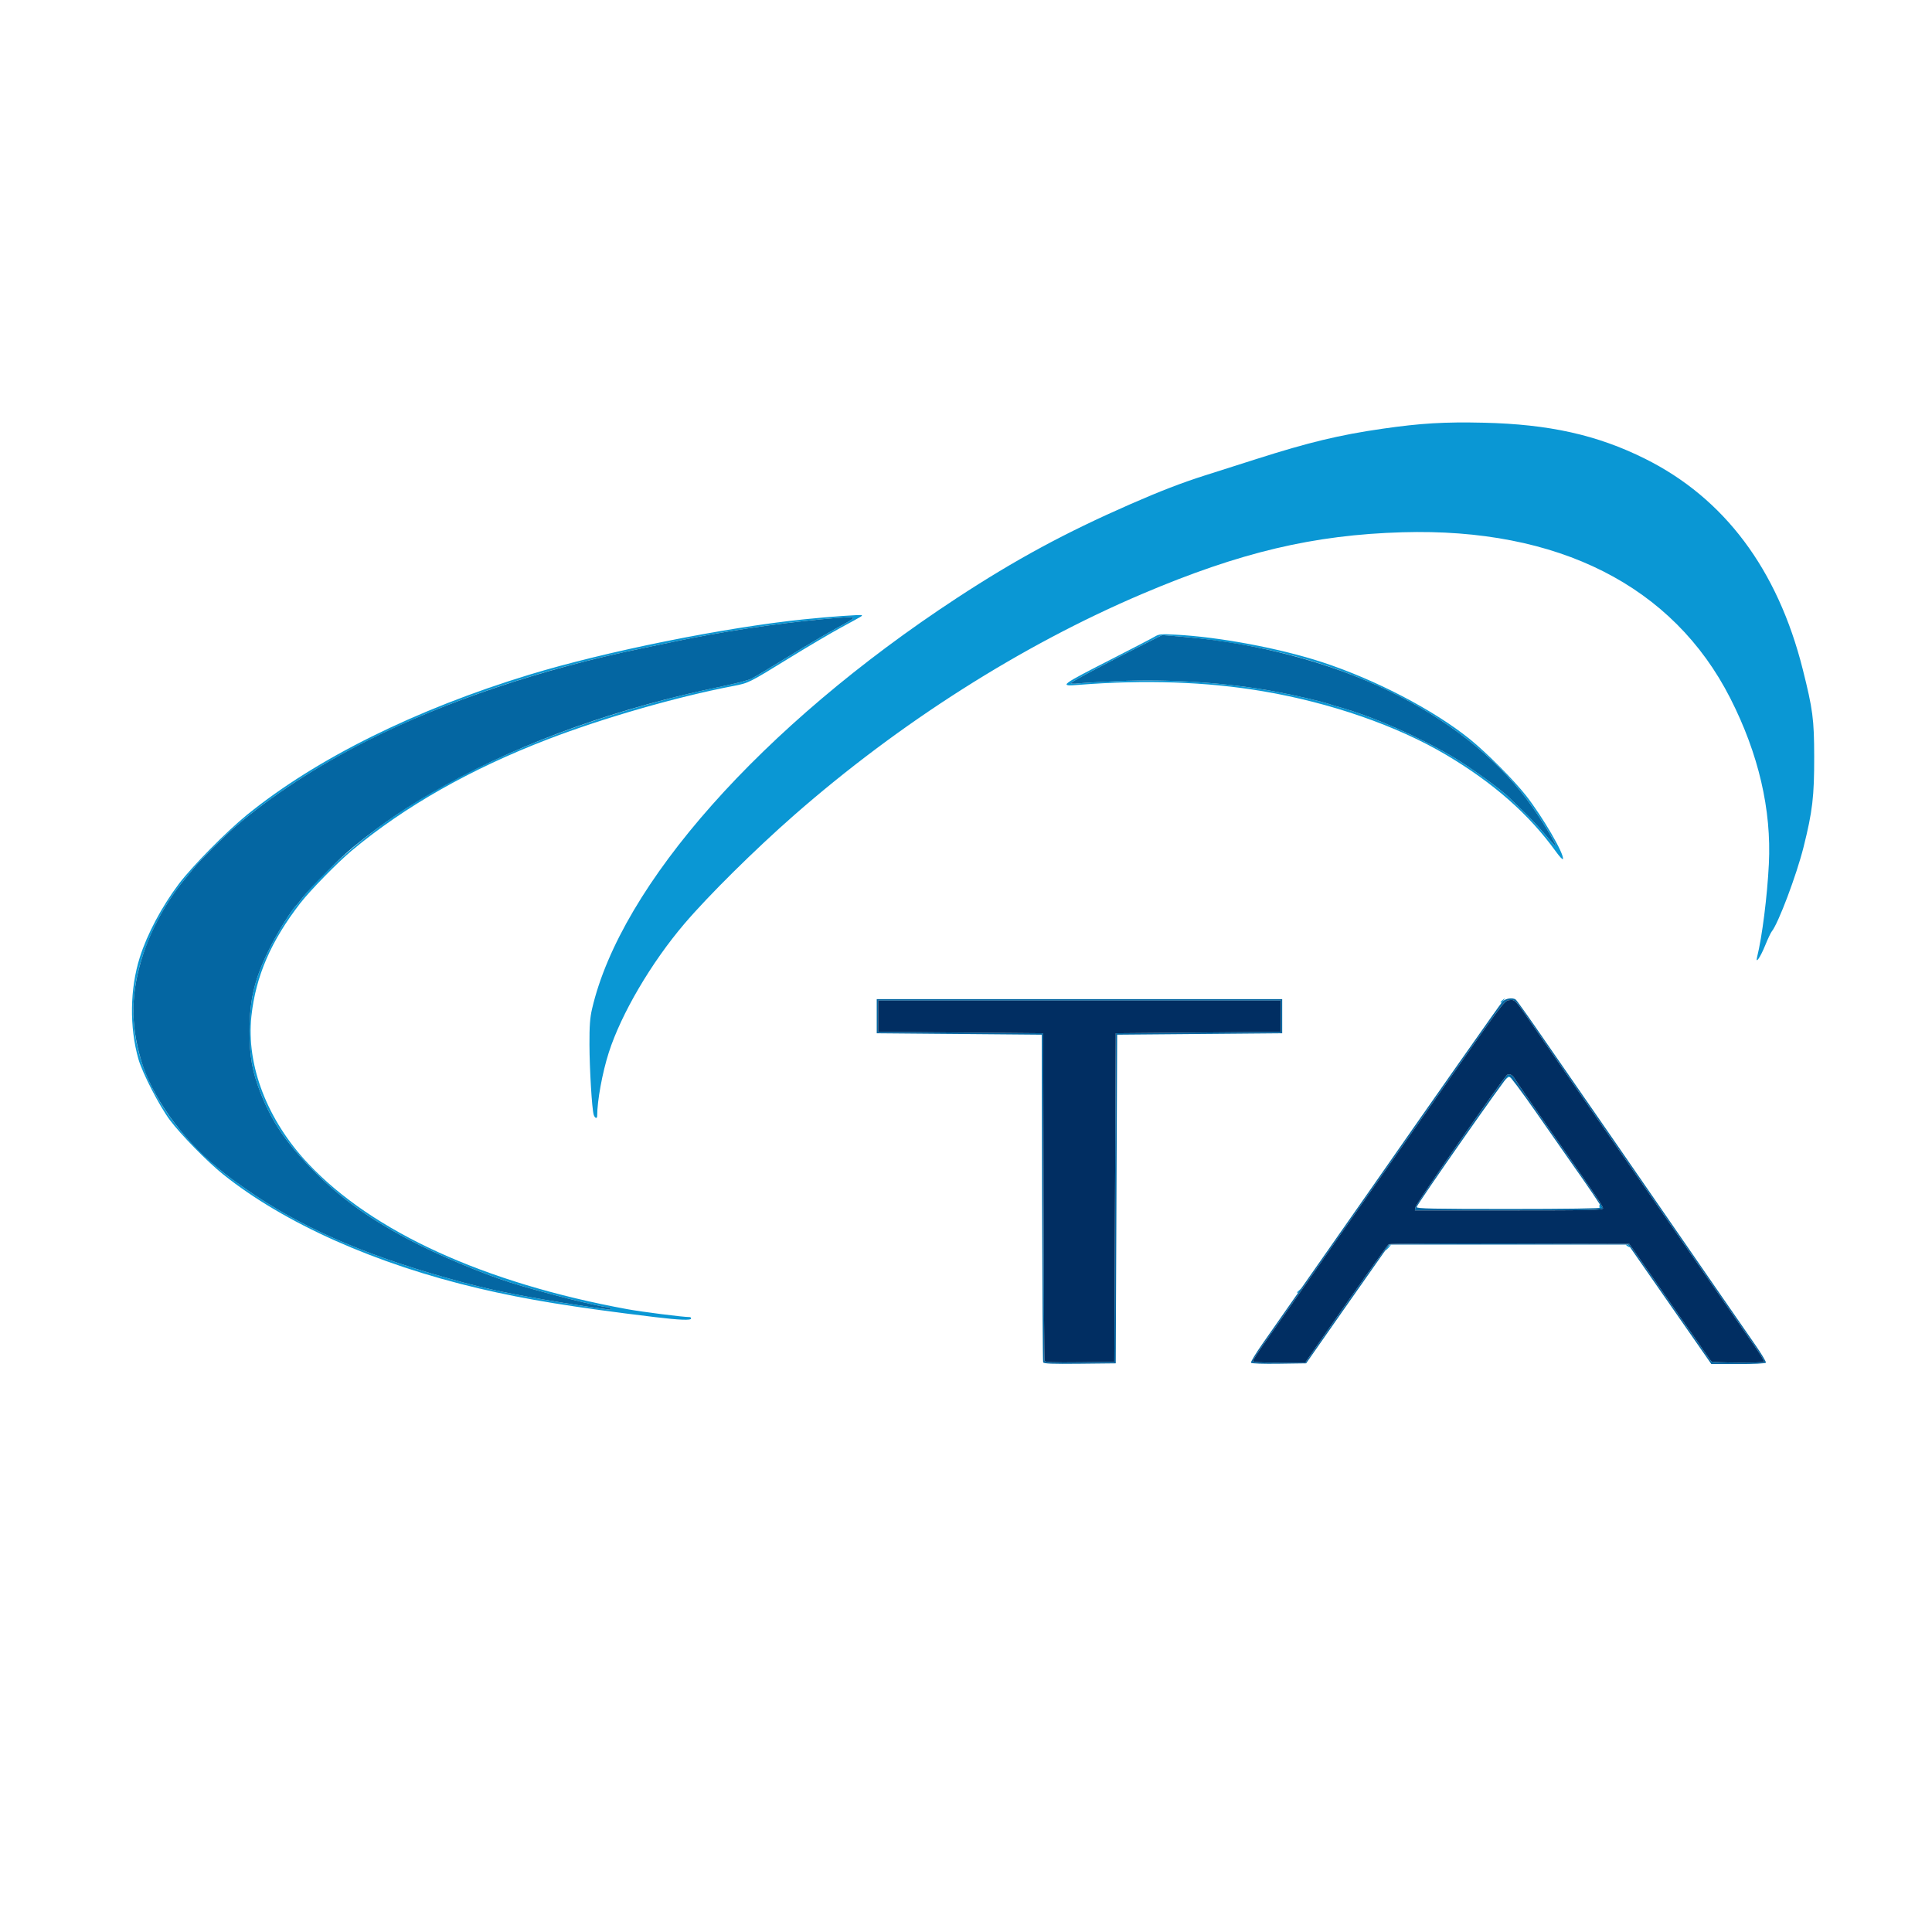
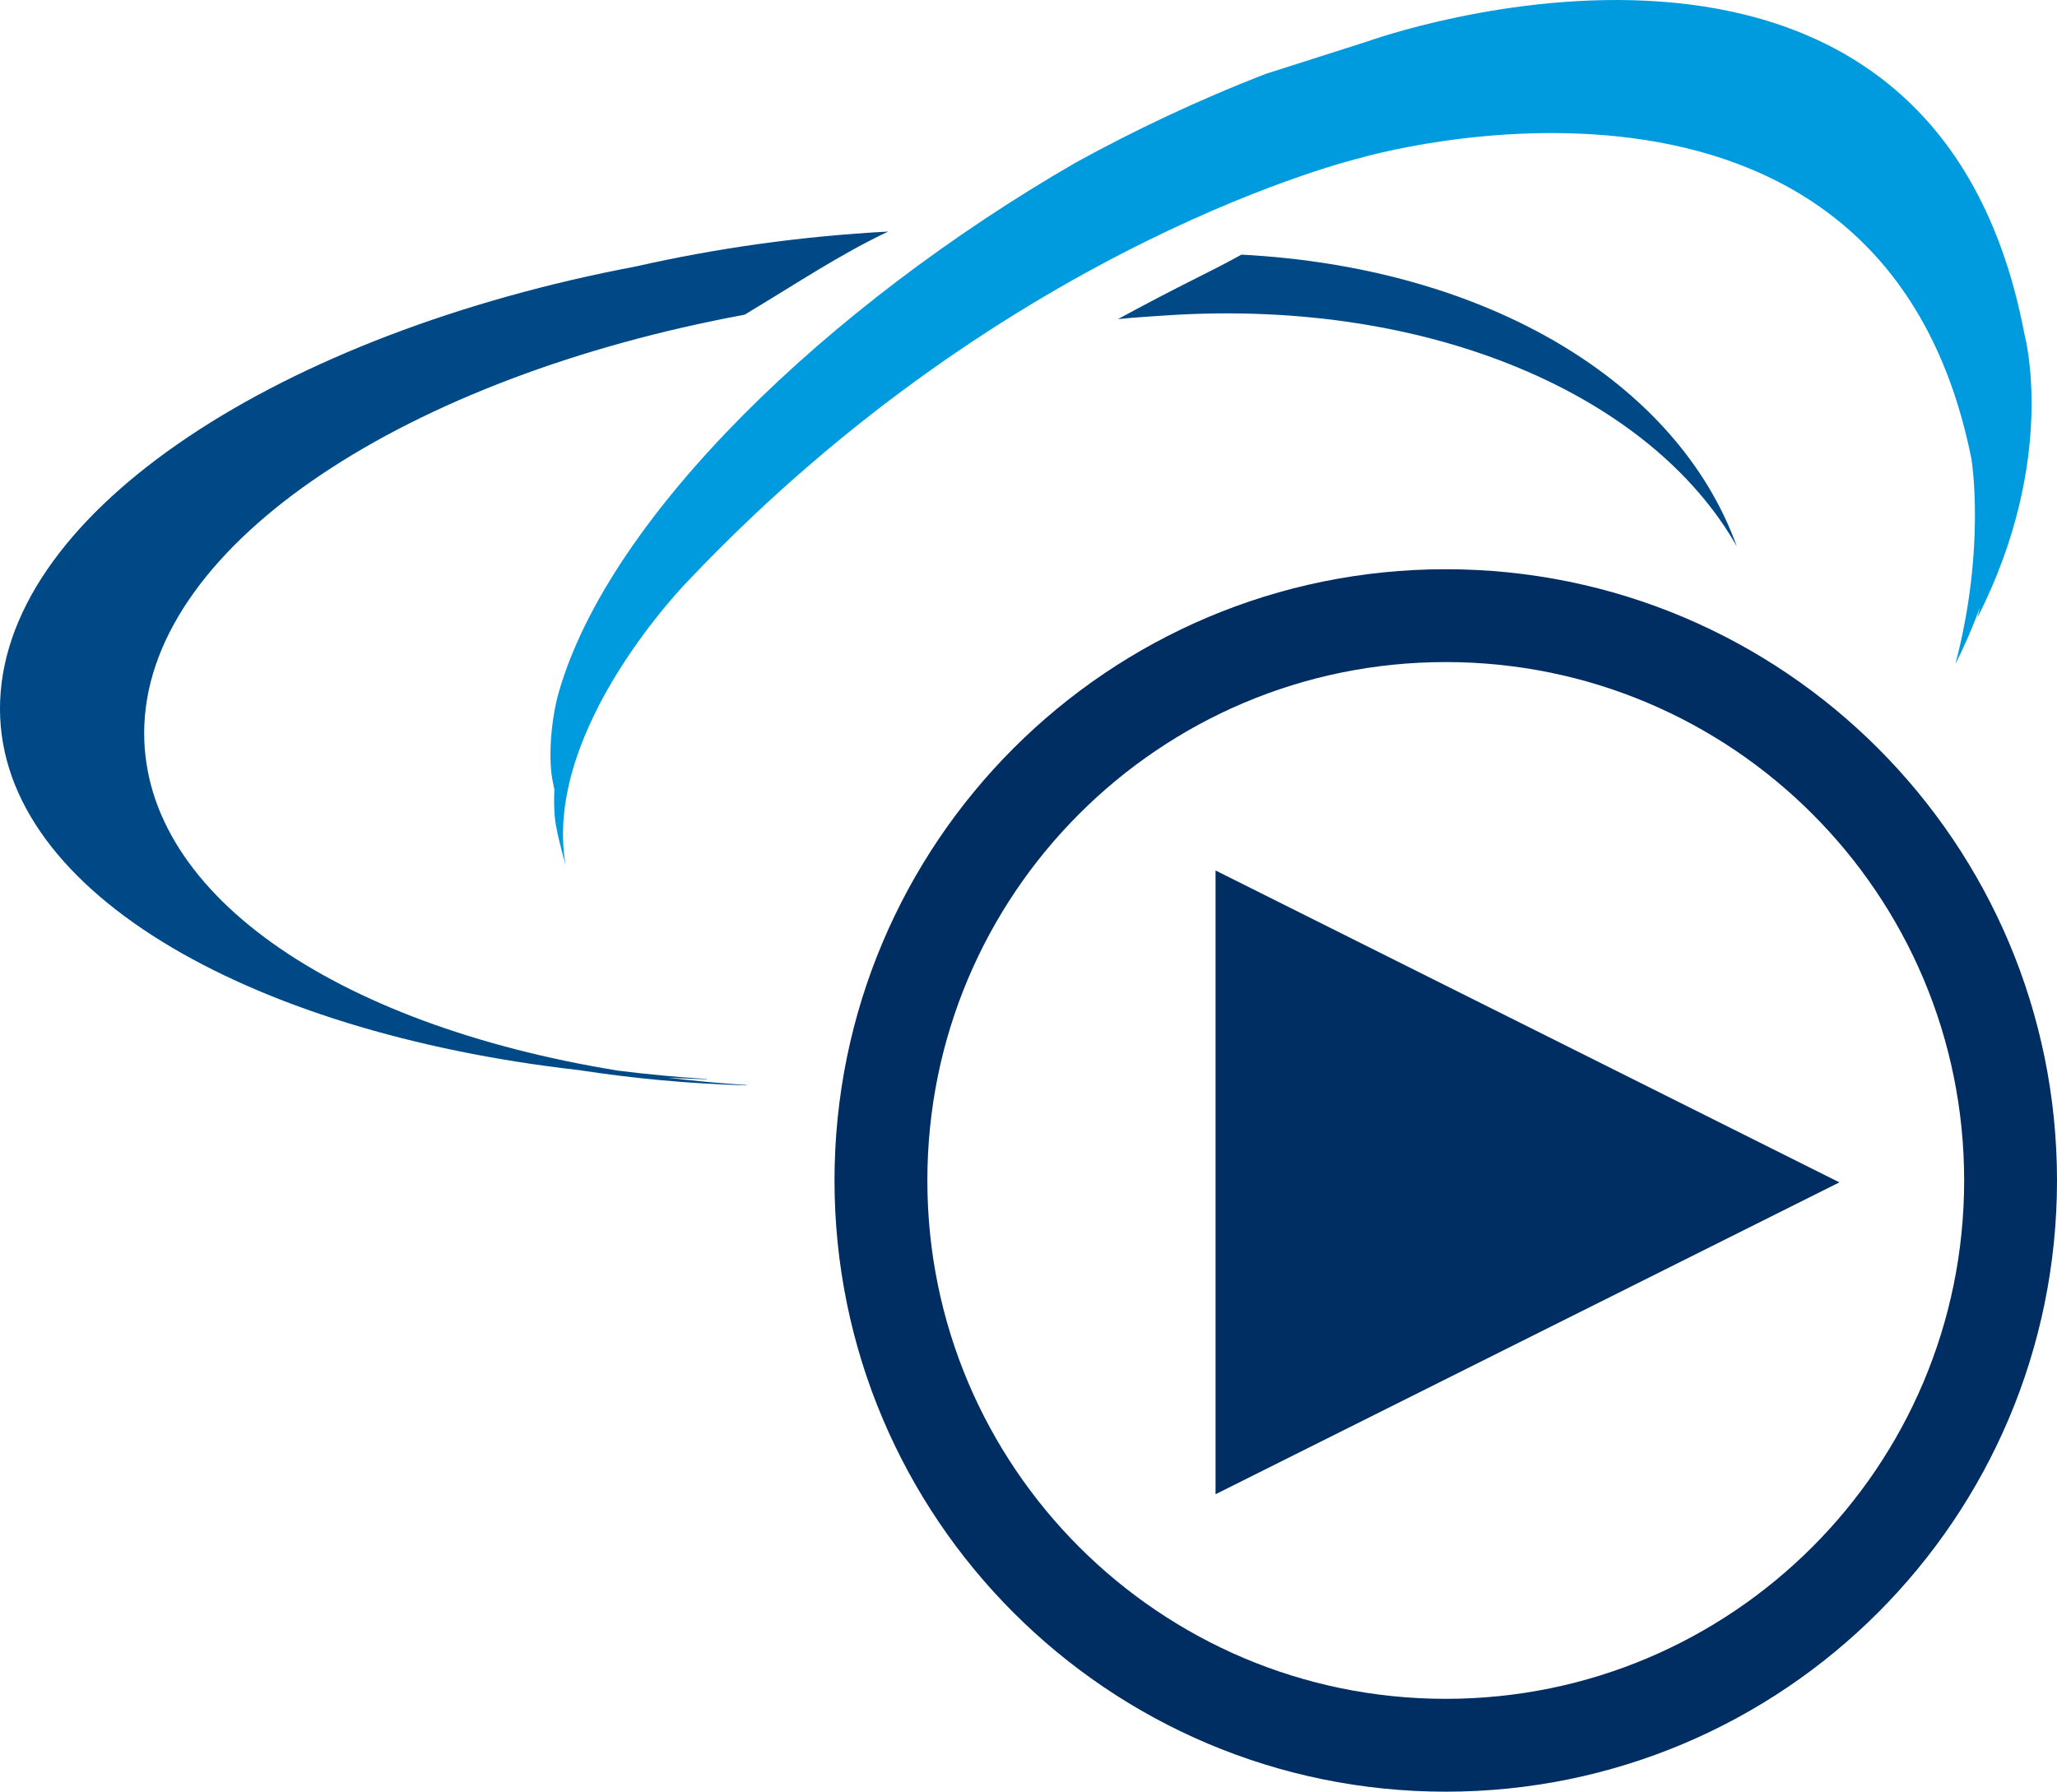
- <svg xmlns="http://www.w3.org/2000/svg" id="svg2" version="1.1" width="1697.5" height="1697.5" viewBox="0 0 1697.5 1697.5">
-   <defs id="defs6" />
-   <g id="g3338" transform="translate(7.192803,64.73517)">
-     <path style="fill:#0a97d4" d="m 568.125,1092.482 c -71.931,-8.694 -112.504,-15.3 -154.375,-25.134 -90.684,-21.299 -171.296,-57.247 -225,-100.337 -13.851,-11.113 -37.068,-34.805 -46.683,-47.636 -9.142,-12.199 -24.193,-41.387 -27.663,-53.642 -7.944,-28.059 -7.481,-61.699 1.227,-89.265 6.465,-20.464 19.182,-44.424 34.204,-64.441 11.45,-15.257 42.116,-46.336 60.165,-60.973 60.736,-49.258 147.991,-92.552 247.875,-122.991 67.089,-20.445 171.595,-41.506 241.5,-48.67 22.318,-2.287 49.79,-4.246 50.521,-3.602 0.725,0.639 1.326,0.278 -17.396,10.435 -9.281,5.035 -29.995,17.235 -46.03,27.111 -35.838,22.073 -35.778,22.043 -49.595,24.7 -49.637,9.544 -113.623,27.936 -162.579,46.733 -67.735,26.007 -126.193,59.179 -172.421,97.84 -12.316,10.3 -36.702,35.204 -45.18,46.141 -25.803,33.284 -39.226,64.302 -43.001,99.364 -4.65,43.19 13.935,91.416 49.949,129.612 56.505,59.929 154.936,104.83 280.108,127.778 13.273,2.433 49.247,6.995 55.162,6.995 0.599,0 1.088,0.562 1.088,1.25 0,1.764 -10.119,1.361 -31.875,-1.268 z M 529.375,1085 c -0.425,-0.688 -1.675,-1.25 -2.779,-1.25 -6.54,0 -58.943,-13.282 -85.346,-21.632 -25.134,-7.949 -64.303,-24.469 -88.75,-37.433 -39.339,-20.86 -64.953,-39.949 -90.98,-67.802 -19.618,-20.994 -30.714,-38.199 -40.039,-62.084 -7.071,-18.11 -9.44,-31.55 -9.44,-53.548 0,-28.692 4.82,-47.724 19.154,-75.631 6.603,-12.855 17.728,-30.608 21.635,-34.524 0.944,-0.946 3.802,-4.455 6.352,-7.798 11.502,-15.078 38.586,-40.227 64.17,-59.584 71.816,-54.336 185.375,-101.149 304.447,-125.503 11.3,-2.311 22.747,-5.334 25.436,-6.718 2.69,-1.384 17.567,-10.301 33.061,-19.816 15.494,-9.515 34.471,-20.676 42.171,-24.801 7.7,-4.125 14.008,-7.922 14.017,-8.438 0.023,-1.355 -5.601,-1.165 -28.109,0.953 -40.824,3.841 -89.087,11.147 -128.125,19.395 -6.531,1.38 -20.067,4.195 -30.078,6.256 -147.261,30.315 -274.548,86.215 -356.77,156.679 -9.281,7.954 -31.173,29.83 -36.488,36.461 -2.179,2.719 -6.052,7.475 -8.605,10.568 -21.063,25.516 -37.44,60.845 -42.409,91.484 -9.808,60.475 18.958,119.844 81.852,168.928 1.031,0.805 7.5,5.432 14.375,10.283 46.628,32.897 102.101,57.525 176.875,78.522 19.042,5.347 21.992,6.109 39.219,10.133 21.535,5.03 72.238,13.79 100.156,17.304 2.062,0.26 4.205,0.556 4.761,0.659 0.556,0.103 0.664,-0.375 0.239,-1.063 z m 603.125,-14.222 c 0,-0.26 0.984,-1.244 2.188,-2.188 1.983,-1.555 2.027,-1.511 0.472,0.472 -1.633,2.082 -2.659,2.744 -2.659,1.716 z m 79.375,-39.528 c 1.244,-1.375 2.544,-2.5 2.888,-2.5 0.344,0 -0.393,1.125 -1.637,2.5 -1.244,1.375 -2.544,2.5 -2.888,2.5 -0.344,0 0.393,-1.125 1.637,-2.5 z M 1422.5,1030 c -1.127,-0.728 -1.281,-1.219 -0.386,-1.231 0.819,-0.01 1.836,0.543 2.261,1.231 0.959,1.552 0.526,1.552 -1.875,0 z m -24.464,-34.908 c 0,-1.325 0.442,-2.135 0.982,-1.801 0.54,0.334 0.982,1.418 0.982,2.408 0,0.991 -0.442,1.801 -0.982,1.801 -0.54,0 -0.982,-1.084 -0.982,-2.408 z M 514.439,914.688 c -1.541,-5.084 -3.644,-39.905 -3.718,-61.562 -0.056,-16.433 0.451,-23.517 2.239,-31.25 25.222,-109.143 149.205,-248.848 320.466,-361.105 51.537,-33.781 95.344,-57.481 152.496,-82.502 26.174,-11.459 45.421,-18.886 65.328,-25.206 9.281,-2.947 29.531,-9.398 45,-14.336 46.456,-14.829 73.436,-21.321 111.25,-26.768 33.565,-4.835 54.561,-6.088 88.75,-5.295 57.726,1.338 99.847,10.73 141.867,31.633 69.714,34.679 116.527,97.159 138.621,185.011 8.865,35.251 9.998,43.884 10.062,76.692 0.068,34.967 -1.486,48.198 -9.332,79.465 -6.226,24.813 -22.253,67.317 -28.009,74.285 -0.852,1.031 -3.442,6.54 -5.755,12.242 -4.238,10.448 -8.752,16.927 -7.061,10.137 4.419,-17.751 8.906,-53.259 10.33,-81.754 2.381,-47.642 -9.053,-96.773 -33.886,-145.605 C 1462.855,449.996 1361.956,398.914 1225,402.924 1146.816,405.213 1082.468,420.468 996.25,457.151 890.156,502.292 783.089,570.368 690.42,651.606 656.118,681.677 615.266,722.105 594.152,746.875 564.998,781.078 538.637,825.966 527.717,860 522.047,877.673 517.5,902.488 517.5,915.757 c 0,2.765 -2.123,2.023 -3.061,-1.07 z m 801.493,-32.194 c 2.756,-2.983 2.848,-2.995 5,-0.647 2.092,2.282 2.091,2.315 -0.019,0.725 -1.882,-1.419 -2.626,-1.323 -5,0.647 l -2.789,2.314 2.808,-3.039 z m -4.683,-66.715 c 0,-0.26 0.984,-1.244 2.188,-2.188 1.983,-1.555 2.027,-1.511 0.472,0.472 -1.633,2.082 -2.659,2.744 -2.659,1.716 z m 48.64,-132.259 c -23.556,-32.73 -55.022,-60.462 -96.437,-84.989 -43.195,-25.582 -101.416,-45.802 -160.982,-55.91 -49.288,-8.364 -103.891,-10.249 -162.158,-5.599 -17.487,1.396 -16.515,0.66 31.562,-23.884 17.188,-8.774 33.139,-17.09 35.447,-18.48 3.809,-2.293 5.548,-2.454 18.817,-1.74 38.486,2.069 91.03,11.945 128.236,24.102 46.803,15.293 98.154,42.055 129.917,67.707 14.582,11.777 38.782,36.09 49.299,49.529 14.784,18.892 33.822,51.631 32.438,55.784 -0.252,0.756 -3.014,-2.178 -6.139,-6.52 z m -0.867,-7.115 c -2.076,-5.428 -15.356,-26.315 -24.604,-38.698 -46.81,-62.679 -131.402,-111.273 -230.043,-132.149 -22.545,-4.771 -51.229,-9.064 -71.959,-10.77 l -18.523,-1.524 -11.106,5.555 c -34.997,17.506 -69.037,35.535 -69.037,36.565 0,0.692 2.48,0.866 5.938,0.417 3.266,-0.424 18.828,-1.352 34.583,-2.064 46.313,-2.091 98.139,1.403 140.729,9.488 16.577,3.147 38.845,8.312 45,10.438 1.719,0.594 6.5,2.032 10.625,3.197 28.91,8.163 69.312,25.974 99.303,43.776 14.512,8.614 41.858,28.345 48.299,34.848 2.119,2.139 8.025,7.854 13.125,12.701 5.1,4.846 13.412,13.706 18.471,19.688 5.059,5.982 9.4,10.876 9.647,10.876 0.247,0 0.046,-1.056 -0.448,-2.346 z" id="path3344" />
-     <path style="fill:#0466a2" d="m 909.34,1132.209 c -0.329,-0.871 -0.737,-65.99 -0.907,-144.709 l -0.309,-143.125 -72.5,-0.625 -72.5,-0.625 0,-15 0,-15 178.125,0 178.125,0 0,15 0,15 -72.5,0.625 -72.5,0.625 -0.625,144.375 -0.625,144.375 -31.593,0.334 c -24.602,0.26 -31.726,-0.016 -32.191,-1.25 z M 972.5,987.5 l 0.625,-144.375 72.5,-0.625 72.5,-0.625 0,-13.75 0,-13.75 -176.875,0 -176.875,0 0,13.75 0,13.75 72.5,0.625 72.5,0.625 0.309,143.125 c 0.17,78.719 0.578,143.838 0.907,144.71 0.465,1.233 7.34,1.51 30.941,1.25 L 971.875,1131.875 972.5,987.5 Z m 119.449,145.12 c -0.402,-0.651 4.198,-8.239 10.222,-16.864 6.024,-8.625 16.297,-23.308 22.828,-32.629 30.149,-43.028 61.287,-87.525 70.418,-100.627 56.729,-81.404 115.407,-164.921 117.465,-167.188 2.543,-2.801 8.719,-3.787 11.623,-1.856 0.759,0.505 9.526,12.731 19.481,27.168 9.955,14.438 24.554,35.531 32.441,46.875 13.985,20.113 36.727,53.016 123.117,178.125 13.767,19.938 29.645,42.883 35.284,50.989 5.639,8.107 9.92,15.278 9.513,15.938 -0.43,0.696 -10.634,1.198 -24.335,1.198 l -23.594,0 -36.518,-52.5 -36.518,-52.5 -104.844,0 -104.844,0 -5.61,7.812 c -3.085,4.297 -19.572,27.781 -36.637,52.188 l -31.028,44.375 -23.867,0.339 c -14.056,0.2 -24.168,-0.147 -24.598,-0.844 z m 58.254,-15.433 c 30.574,-44.126 61.561,-87.921 62.785,-88.735 0.763,-0.507 48.616,-0.789 106.34,-0.625 l 104.953,0.297 7.907,11.25 c 4.349,6.188 15.295,21.938 24.325,35 9.03,13.062 19.049,27.406 22.264,31.875 3.216,4.469 8.28,11.781 11.253,16.25 2.974,4.469 6.012,8.538 6.751,9.043 1.57,1.073 44.959,1.3 46.018,0.241 0.393,-0.393 -3.06,-6.159 -7.674,-12.812 -4.614,-6.653 -16.745,-24.191 -26.958,-38.972 -10.213,-14.781 -23.441,-33.906 -29.396,-42.5 -5.955,-8.594 -24.052,-34.75 -40.216,-58.125 -16.163,-23.375 -40.284,-58.25 -53.6,-77.5 -13.317,-19.25 -31.76,-45.969 -40.985,-59.375 -20.808,-30.239 -19.68,-28.959 -25.108,-28.498 -4.3,0.365 -5.643,2.162 -64.725,86.623 -33.184,47.438 -64.122,91.594 -68.752,98.125 -4.63,6.531 -14.667,20.875 -22.305,31.875 -16.384,23.595 -44.772,64.126 -59.096,84.375 -5.593,7.906 -10.184,15.078 -10.201,15.938 -0.024,1.194 5.369,1.562 22.89,1.562 l 22.922,0 10.61,-15.312 z m 86.328,-121.431 c 0.644,-3.37 78.224,-115.18 80.657,-116.245 2.494,-1.091 4.647,0.274 7.17,4.545 1.292,2.188 13.372,19.749 26.843,39.023 43.366,62.048 50.049,71.903 50.049,73.804 0,1.636 -10.186,1.866 -82.646,1.866 l -82.646,0 0.572,-2.993 z M 1400,996.327 c 0,-1.099 -11.198,-17.682 -27.483,-40.702 -3.891,-5.5 -17.36,-24.792 -29.93,-42.872 -12.57,-18.08 -23.495,-32.659 -24.277,-32.398 -1.93,0.643 -80.81,113.353 -80.81,115.467 0,1.386 14.111,1.678 81.25,1.678 49.799,0 81.25,-0.454 81.25,-1.173 z m -875.625,89.077 c -27.918,-3.514 -78.62,-12.274 -100.156,-17.304 -17.227,-4.023 -20.178,-4.786 -39.219,-10.133 -74.774,-20.998 -130.247,-45.625 -176.875,-78.522 -14.124,-9.965 -13.393,-9.414 -24.375,-18.378 -31.734,-25.903 -57.835,-62.74 -67.136,-94.751 -9.287,-31.965 -8.788,-59.238 1.68,-91.707 7.365,-22.844 20.825,-47.459 36.013,-65.859 2.554,-3.094 6.426,-7.85 8.605,-10.568 5.315,-6.632 27.207,-28.507 36.488,-36.461 32.045,-27.462 71.903,-53.404 116.849,-76.05 67.765,-34.144 152.585,-62.649 239.922,-80.629 10.012,-2.061 23.547,-4.876 30.078,-6.256 39.038,-8.248 87.301,-15.554 128.125,-19.395 22.508,-2.118 28.132,-2.308 28.109,-0.953 -0.009,0.516 -6.316,4.312 -14.017,8.438 -7.7,4.125 -26.678,15.285 -42.171,24.801 -15.494,9.515 -30.371,18.433 -33.061,19.816 -2.69,1.384 -14.136,4.407 -25.436,6.718 -90.569,18.525 -173.672,48.155 -243.834,86.939 -31.835,17.598 -54.019,32.528 -81.045,54.542 -10.927,8.901 -37.39,35.284 -43.738,43.605 -2.55,3.343 -5.408,6.852 -6.352,7.798 -3.907,3.916 -15.033,21.67 -21.635,34.524 -14.334,27.907 -19.154,46.939 -19.154,75.631 0,21.998 2.369,35.438 9.44,53.548 9.325,23.885 20.421,41.09 40.039,62.084 26.027,27.853 51.641,46.942 90.98,67.802 24.447,12.964 63.616,29.485 88.75,37.433 26.403,8.35 78.806,21.632 85.346,21.632 1.103,0 2.354,0.562 2.779,1.25 0.425,0.688 0.317,1.166 -0.239,1.063 -0.556,-0.103 -2.699,-0.4 -4.761,-0.659 z m 825.448,-417.53 c -5.059,-5.982 -13.371,-14.841 -18.471,-19.688 -5.1,-4.846 -11.007,-10.561 -13.125,-12.701 -6.441,-6.503 -33.787,-26.234 -48.299,-34.848 -29.991,-17.802 -70.393,-35.613 -99.303,-43.776 -4.125,-1.165 -8.906,-2.604 -10.625,-3.197 -6.155,-2.126 -28.423,-7.291 -45,-10.438 -42.59,-8.085 -94.416,-11.579 -140.729,-9.488 -15.755,0.711 -31.318,1.64 -34.583,2.064 -3.458,0.449 -5.938,0.274 -5.938,-0.417 0,-1.03 34.04,-19.059 69.037,-36.565 l 11.106,-5.555 18.523,1.524 c 63.76,5.246 128.9,22.381 180.709,47.534 51.343,24.926 93.337,57.951 121.293,95.385 12.009,16.08 27.246,41.043 25.052,41.043 -0.247,0 -4.588,-4.894 -9.647,-10.876 z" id="path3342" />
-     <path style="fill:#012e62" d="m 910.591,1130.96 c -0.329,-0.872 -0.737,-65.991 -0.907,-144.71 l -0.309,-143.125 -72.5,-0.625 -72.5,-0.625 0,-13.75 0,-13.75 176.875,0 176.875,0 0,13.75 0,13.75 -72.5,0.625 -72.5,0.625 -0.625,144.375 -0.625,144.375 -30.343,0.335 c -23.601,0.26 -30.476,-0.017 -30.941,-1.25 z m 183.191,-0.022 c 0.017,-0.859 4.608,-8.031 10.201,-15.938 14.324,-20.249 42.713,-60.78 59.096,-84.375 7.638,-11 17.676,-25.344 22.305,-31.875 4.63,-6.531 35.569,-50.688 68.752,-98.125 59.083,-84.461 60.425,-86.258 64.725,-86.623 5.428,-0.461 4.301,-1.74 25.108,28.498 9.225,13.406 27.668,40.125 40.985,59.375 13.316,19.25 37.437,54.125 53.6,77.5 16.164,23.375 34.261,49.531 40.216,58.125 5.955,8.594 19.183,27.719 29.396,42.5 10.213,14.781 22.344,32.319 26.958,38.972 4.614,6.654 8.067,12.419 7.674,12.812 -1.059,1.059 -44.448,0.832 -46.018,-0.241 -0.739,-0.505 -3.777,-4.575 -6.751,-9.043 -2.974,-4.469 -8.038,-11.781 -11.253,-16.25 -3.216,-4.469 -13.235,-18.812 -22.264,-31.875 -9.03,-13.062 -19.976,-28.812 -24.325,-35 l -7.907,-11.25 -104.953,-0.297 c -57.724,-0.164 -105.577,0.118 -106.34,0.625 -1.224,0.814 -32.211,44.609 -62.785,88.735 l -10.61,15.312 -22.922,0 c -17.521,0 -22.914,-0.368 -22.89,-1.562 z M 1401.25,996.884 c 0,-1.901 -6.683,-11.756 -50.049,-73.804 -13.471,-19.275 -25.551,-36.835 -26.843,-39.023 -2.523,-4.27 -4.676,-5.636 -7.17,-4.545 -2.433,1.064 -80.013,112.875 -80.657,116.245 l -0.572,2.993 82.646,0 c 72.459,0 82.646,-0.23 82.646,-1.866 z" id="path3340" />
+ <svg xmlns="http://www.w3.org/2000/svg" version="1.1" id="Livello_1" x="0px" y="0px" width="66.464px" height="57.893px" viewBox="0 0 66.464 57.893" enable-background="new 0 0 66.464 57.893" xml:space="preserve">
+   <g>
+     <g>
+       <g>
+         <path fill="#004987" d="M22.842,34.875l0.004-0.01c-0.989-0.062-1.953-0.154-2.892-0.273c-9.175-1.493-15.505-5.793-15.29-11.169     c0.243-5.927,8.58-11.255,19.394-13.254c1.725-1.034,3.079-1.949,4.641-2.687c-2.842,0.152-5.577,0.544-8.142,1.125     C9.16,10.762,0.255,16.434,0.005,22.635c-0.244,6.047,7.921,10.723,18.722,11.945c1.717,0.266,3.524,0.435,5.402,0.492l0-0.011     c-0.875-0.057-1.731-0.138-2.569-0.24C21.985,34.844,22.414,34.861,22.842,34.875" />
+       </g>
+       <path fill="#004987" d="M56.118,17.654c-1.919-5.315-8.072-9.011-16.004-9.426c-1.164,0.641-1.77,0.878-3.992,2.083    c0.423-0.046,1.248-0.101,1.672-0.127C46.243,9.654,53.353,12.782,56.118,17.654" />
+       <g>
+         <path fill="#009BDE" d="M65.411,10.792c-3.043-16.026-21.207-9.46-21.207-9.46l-3.291,1.05c-2.23,0.86-4.287,1.846-6.146,2.866     c-8.019,4.626-15.071,11.421-16.709,17.11c-0.263,0.911-0.358,2.23-0.183,2.962c0.005,0.043,0.02,0.11,0.038,0.193     c-0.023,0.48-0.003,0.934,0.072,1.263c0.024,0.15,0.122,0.578,0.288,1.167c-0.759-4.416,4-9.217,4-9.217     C32.674,7.772,43.952,5.104,43.952,5.104s16.82-4.956,19.748,9.731c0,0,0.473,2.844-0.518,6.619     c0.316-0.625,0.574-1.232,0.789-1.819c-0.026,0.108-0.051,0.216-0.08,0.327C66.519,14.793,65.411,10.792,65.411,10.792" />
+       </g>
+     </g>
+     <circle fill="none" stroke="#002D62" stroke-width="3" stroke-miterlimit="10" cx="46.714" cy="38.143" r="18.25" />
+     <polygon fill="#002D62" points="39.276,28.127 39.276,48.282 59.433,38.205  " />
  </g>
</svg>
